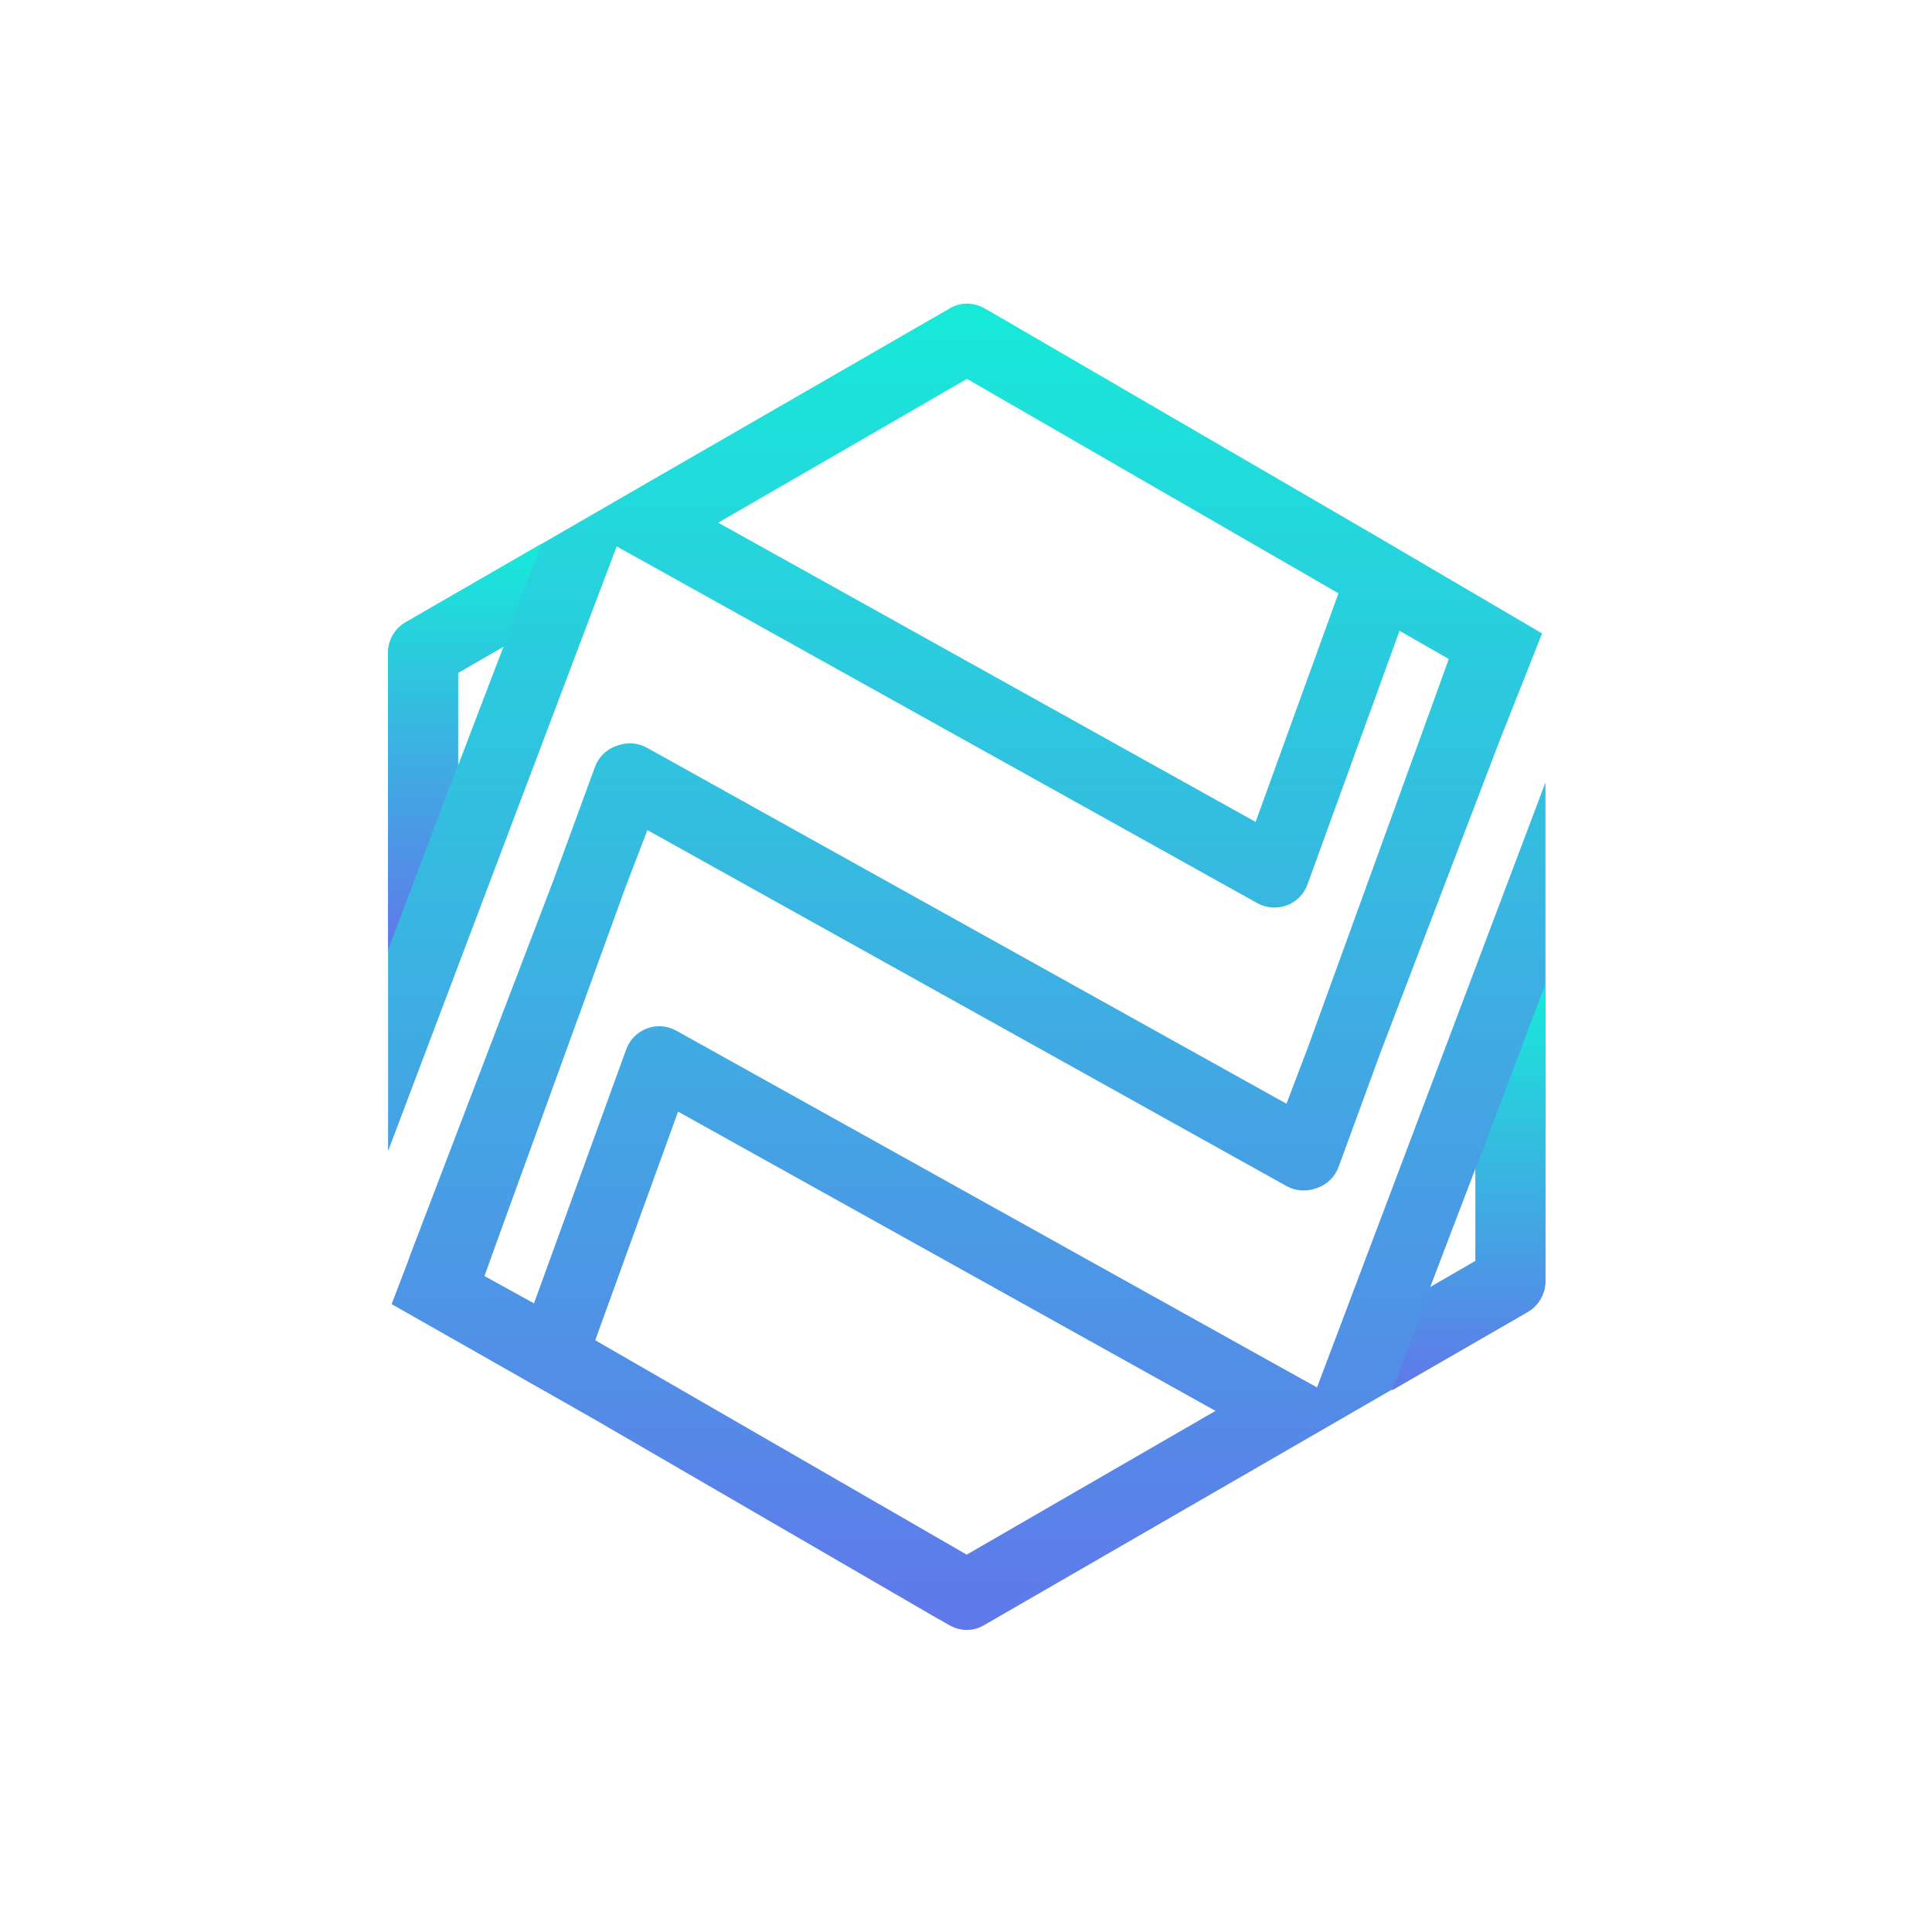
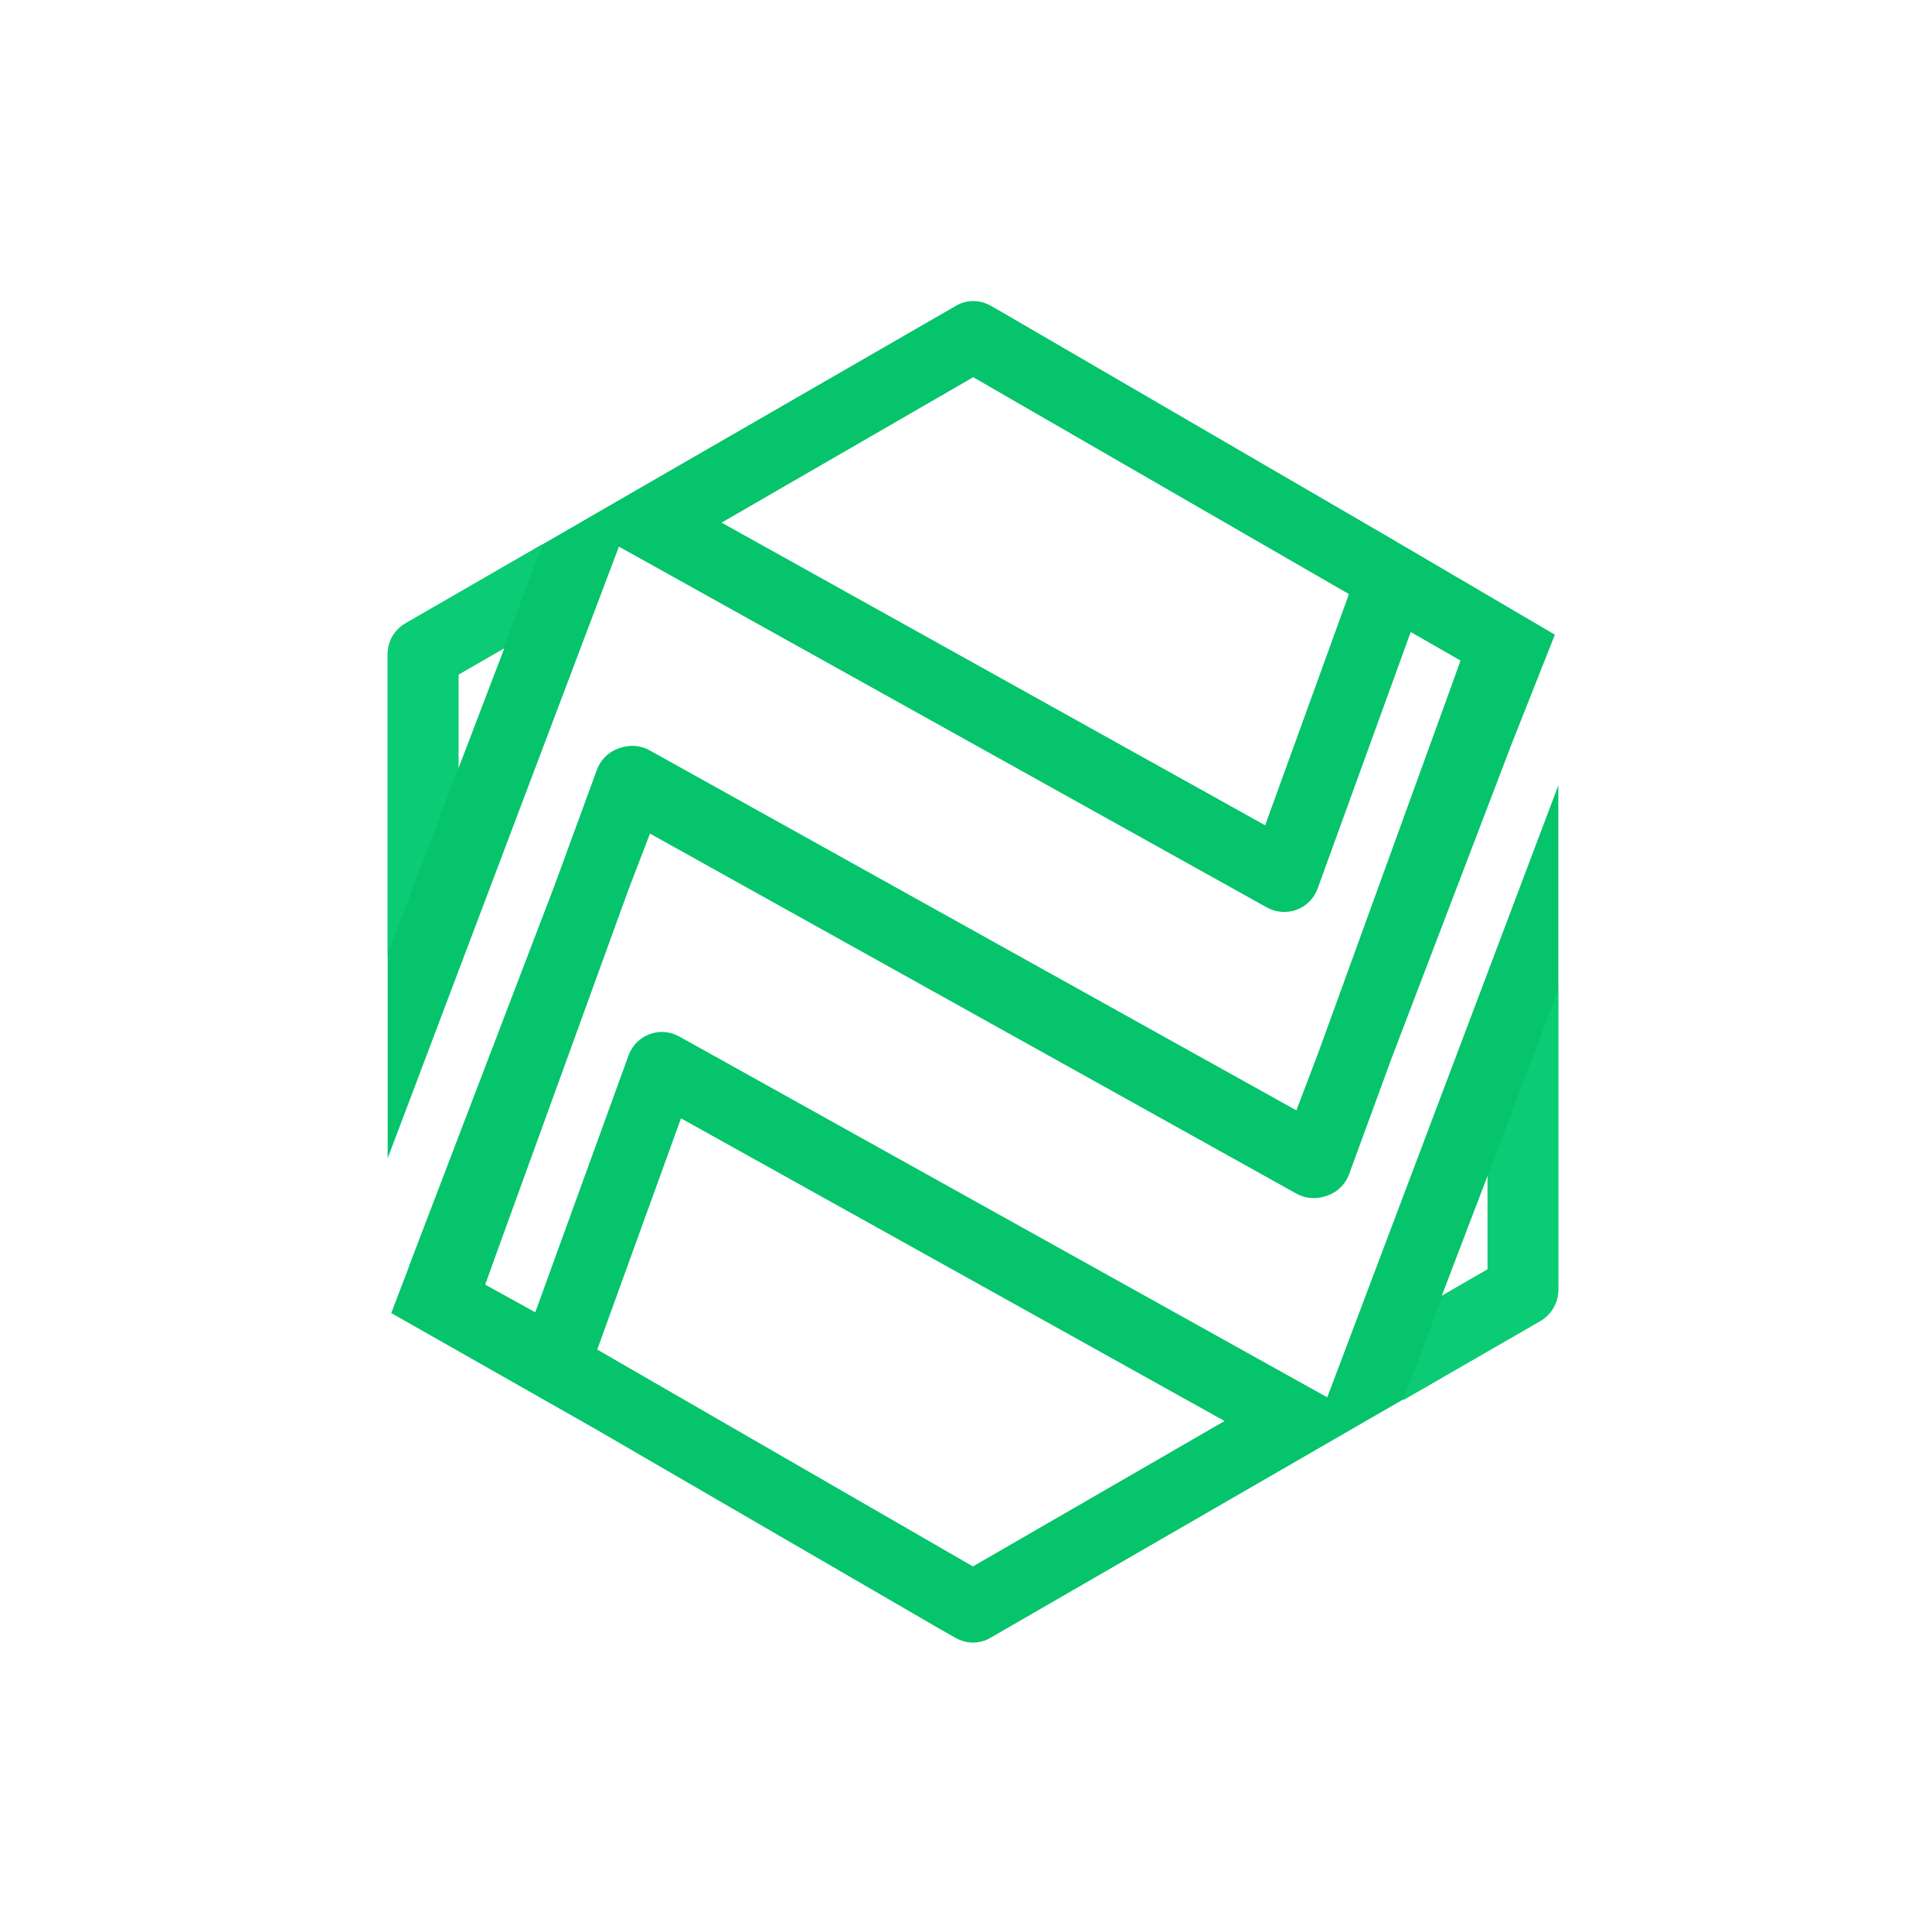
- <svg xmlns="http://www.w3.org/2000/svg" width="750" height="750" fill="none">
+ <svg xmlns="http://www.w3.org/2000/svg" version="1.1" width="750" height="750" viewBox="0 0 750 750" xml:space="preserve">
  <defs>
-     <clipPath id="a" class="frame-clip frame-clip-def">
-       <rect rx="0" ry="0" width="750" height="750" transform="matrix(1, 0, 0, 1, 0, 0)" />
-     </clipPath>
-   </defs>
-   <g clip-path="url(#a)">
-     <g class="fills">
-       <rect width="750" height="750" class="frame-background" transform="matrix(1, 0, 0, 1, 0, 0)" style="fill: rgb(255, 255, 255); fill-opacity: 0;" ry="0" rx="0" fill="none" />
-     </g>
-     <g xml:space="preserve" style="fill: rgb(0, 0, 0);" class="frame-children">
-       <g style="opacity: 1;">
-         <rect rx="0" ry="0" x="115.004" y="115" transform="matrix(1, 0, 0, 1, 0, 0)" width="519.996" height="520" style="stroke: none; fill-rule: nonzero; stroke-dashoffset: 0; stroke-width: 0; stroke-linejoin: miter; stroke-dasharray: none; stroke-miterlimit: 4; fill: rgb(0, 0, 0); fill-opacity: 0;" fill="none" class="fills" />
+ </defs>
+   <g transform="matrix(1.102941 0 0 1.102941 375 375)" id="background-custom-design">
+     <rect style="stroke: none; stroke-width: 0; stroke-dasharray: none; stroke-linecap: butt; stroke-dashoffset: 0; stroke-linejoin: miter; stroke-miterlimit: 4; fill: rgb(0,0,0); fill-opacity: 0; fill-rule: nonzero; opacity: 1;" paint-order="stroke" x="-340" y="-340" rx="0" ry="0" width="680" height="680" />
+   </g>
+   <g transform="matrix(1.001144 0 0 1.001144 377.7196 377.2615)" id="maker-logo">
+     <g style="" paint-order="stroke">
+       <g transform="matrix(1 0 0 1 0 0)" id="background-logo">
+         <rect style="stroke: none; stroke-width: 0; stroke-dasharray: none; stroke-linecap: butt; stroke-dashoffset: 0; stroke-linejoin: miter; stroke-miterlimit: 4; fill: rgb(0,0,0); fill-opacity: 0; fill-rule: nonzero; opacity: 0; visibility: hidden;" paint-order="stroke" x="-325" y="-260" rx="0" ry="0" width="650" height="520" />
      </g>
-       <g style="fill: rgb(0, 0, 0);">
-         <g style="fill: rgb(0, 0, 0);">
-           <g style="fill: rgb(0, 0, 0);">
-             <g style="opacity: 1;">
-               <defs>
-                 <linearGradient x1="0" y1="0" x2="0" y2="860" id="b" gradientUnits="userSpaceOnUse" gradientTransform="matrix(0.598825, 0, 0, 0.59883, 31.36427, -8.612584) matrix(1 0 0 1 199.2 211.2)">
-                   <stop offset="0" style="stop-color: rgb(23, 234, 217); stop-opacity: 1;" />
-                   <stop offset="1" style="stop-color: rgb(96, 120, 234); stop-opacity: 1;" />
-                 </linearGradient>
-               </defs>
-               <path d="M511.263,538.598L499.286,531.951L262.511,400.089C259.038,398.173,254.906,397.813,251.133,399.251C247.420,400.628,244.486,403.562,243.109,407.335L207.299,505.962L188.077,495.363L192.209,483.865L242.869,344.278L251.313,322.241L499.466,460.451C502.939,462.367,507.011,462.667,510.724,461.349C510.724,461.349,510.724,461.349,510.784,461.349C511.083,461.230,511.383,461.170,511.622,461.050C515.335,459.673,518.269,456.738,519.646,452.966L535.994,408.353L581.745,288.587L581.805,288.407L598.632,245.890L597.075,244.992L596.476,244.633L530.545,205.948L530.006,205.649L386.827,122.352C386.827,122.352,386.827,122.352,386.827,122.352L386.827,122.352L382.216,119.717C380.120,118.519,377.785,117.860,375.449,117.860C373.114,117.860,370.778,118.459,368.683,119.717L251.133,187.504L210.832,210.799L210.233,211.158L157.417,241.639C153.225,244.034,150.650,248.525,150.650,253.436L150.650,446.858L239.396,212.116L251.373,218.763L488.148,350.626C491.621,352.542,495.753,352.841,499.526,351.464C503.239,350.087,506.173,347.152,507.550,343.380L543.300,244.872L562.403,255.831L558.450,266.849L507.790,406.437L499.406,428.474L251.133,290.264C247.720,288.347,243.588,288.048,239.875,289.365C239.875,289.365,239.815,289.365,239.815,289.365C239.516,289.485,239.217,289.545,238.977,289.665C235.264,291.042,232.330,293.976,230.953,297.749L214.605,342.362L192.149,401.107L192.149,401.107L178.795,436.019L158.914,488.057C158.794,488.417,158.675,488.836,158.555,489.195L152.028,506.262L229.935,550.515L230.354,550.755L363.832,628.243C363.832,628.243,363.832,628.243,363.832,628.243L363.892,628.243L368.503,630.878C370.599,632.076,372.934,632.735,375.270,632.735C377.605,632.735,379.941,632.136,382.036,630.878L499.526,563.031L539.827,539.736L593.182,508.956C597.374,506.561,599.949,502.070,599.949,497.159L599.949,303.737L511.263,538.598ZZM177.837,297.150L177.837,261.220L195.083,251.280L195.442,251.040L177.837,297.150ZZM487.430,319.067L278.799,202.894L375.389,147.083L519.587,230.321L487.430,319.067ZZM375.270,603.512L231.073,520.274L263.229,431.528L471.860,547.701L375.270,603.512ZZM572.822,489.435L555.217,499.615L572.822,453.505L572.822,489.435ZZ" style="stroke: none; fill-rule: nonzero; fill: url(&quot;#b&quot;); stroke-dashoffset: 0; stroke-width: 1; stroke-linejoin: miter; stroke-dasharray: none; stroke-miterlimit: 4;" class="fills" />
-             </g>
+       <g transform="matrix(2.490288 0 0 2.490288 0 0)" id="logo-logo">
+         <g style="" paint-order="stroke">
+           <g transform="matrix(0.2429414 0 0 0.2429414 0 0)">
+             <path style="stroke: none; stroke-width: 1; stroke-dasharray: none; stroke-linecap: butt; stroke-dashoffset: 0; stroke-linejoin: miter; stroke-miterlimit: 4; fill: rgb(5,196,107); fill-rule: nonzero; opacity: 1;" paint-order="stroke" transform=" translate(-574.35, -641.1)" d="M 801.4 913.8 L 781.4 902.7 L 386 682.5 C 380.2 679.3 373.3 678.7 367 681.1 C 360.8 683.4 355.9 688.3 353.6 694.6 L 293.8 859.3 L 261.7 841.6 L 268.6 822.4 L 353.2 589.3 L 367.3 552.5 L 781.7 783.3 C 787.5 786.5 794.3 787 800.5 784.8 C 800.5 784.8 800.5 784.8 800.6 784.8 C 801.1 784.6 801.6 784.5 802 784.3 C 808.2 782 813.1 777.1 815.4 770.8 L 842.7 696.3 L 919.1 496.3 L 919.2 496 L 947.3 425 L 944.7 423.5 L 943.7 422.9 L 833.6 358.3 L 832.7 357.8 L 593.6 218.7 C 593.6 218.7 593.6 218.7 593.6 218.7 L 593.6 218.7 L 585.9 214.3 C 582.4 212.3 578.5 211.2 574.6 211.2 C 570.7 211.2 566.8 212.2 563.3 214.3 L 367 327.5 L 299.7 366.4 L 298.7 367 L 210.5 417.9 C 203.5 421.9 199.2 429.4 199.2 437.6 L 199.2 760.6 L 347.4 368.6 L 367.4 379.7 L 762.8 599.9 C 768.6 603.1 775.5 603.6 781.8 601.3 C 788 599 792.9 594.1 795.2 587.8 L 854.9 423.3 L 886.8 441.6 L 880.2 460 L 795.6 693.1 L 781.6 729.9 L 367 499.1 C 361.3 495.9 354.4 495.4 348.2 497.6 C 348.2 497.6 348.1 497.6 348.1 497.6 C 347.6 497.8 347.1 497.9 346.7 498.1 C 340.5 500.4 335.6 505.3 333.3 511.6 L 306 586.1 L 268.5 684.2 L 268.5 684.2 L 246.2 742.5 L 213 829.4 C 212.8 830 212.6 830.7 212.4 831.3 L 201.5 859.8 L 331.6 933.7 L 332.3 934.1 L 555.2 1063.5 C 555.2 1063.5 555.2 1063.5 555.2 1063.5 L 555.3 1063.5 L 563 1067.9 C 566.5 1069.9 570.4 1071 574.3 1071 C 578.2 1071 582.1 1070 585.6 1067.9 L 781.8 954.6 L 849.1 915.7 L 938.2 864.3 C 945.2 860.3 949.5 852.8 949.5 844.6 L 949.5 521.6 L 801.4 913.8 z M 244.6 510.6 L 244.6 450.6 L 273.4 434 L 274 433.6 L 244.6 510.6 z M 761.6 547.2 L 413.2 353.2 L 574.5 260 L 815.3 399 L 761.6 547.2 z M 574.3 1022.2 L 333.5 883.2 L 387.2 735 L 735.6 929 L 574.3 1022.2 z M 904.2 831.7 L 874.8 848.7 L 904.2 771.7 L 904.2 831.7 z" stroke-linecap="round" />
          </g>
-           <g style="fill: rgb(0, 0, 0);">
-             <g style="opacity: 1;">
-               <defs>
-                 <linearGradient x1="0" y1="0" x2="0" y2="263" id="c" gradientUnits="userSpaceOnUse" gradientTransform="matrix(0.598825, 0, 0, 0.59883, 31.30439, -8.612584) matrix(1 0 0 1 199.3 366.9)">
-                   <stop offset="0" style="stop-color: rgb(23, 234, 217); stop-opacity: 1;" />
-                   <stop offset="1" style="stop-color: rgb(96, 120, 234); stop-opacity: 1;" />
-                 </linearGradient>
-               </defs>
-               <path d="M210.174,211.098L195.023,251.220L177.777,261.160L177.777,296.851L150.650,368.710L150.650,253.376C150.650,248.525,153.225,244.034,157.417,241.579L210.174,211.098ZZ" style="stroke: none; fill-rule: nonzero; fill: url(&quot;#c&quot;); stroke-dashoffset: 0; stroke-width: 1; stroke-linejoin: miter; stroke-dasharray: none; stroke-miterlimit: 4;" class="fills" />
-             </g>
+           <g transform="matrix(0.2429414 0 0 0.2429414 -79.06529 -34.64345)">
+             <path style="stroke: none; stroke-width: 1; stroke-dasharray: none; stroke-linecap: butt; stroke-dashoffset: 0; stroke-linejoin: miter; stroke-miterlimit: 4; fill: rgb(11,204,116); fill-rule: nonzero; opacity: 1;" paint-order="stroke" transform=" translate(-249, -498.5)" d="M 298.7 366.9 L 273.4 433.9 L 244.6 450.5 L 244.6 510.1 L 199.3 630.1 L 199.3 437.5 C 199.3 429.4 203.6 421.9 210.6 417.8 L 298.7 366.9 z" stroke-linecap="round" />
          </g>
-           <g style="fill: rgb(0, 0, 0);">
-             <g style="opacity: 1;">
-               <defs>
-                 <linearGradient x1="0" y1="0" x2="0" y2="263" id="d" gradientUnits="userSpaceOnUse" gradientTransform="matrix(0.598825, 0, 0, 0.59883, 31.30439, -8.612584) matrix(1 0 0 1 850.1 652.5)">
-                   <stop offset="0" style="stop-color: rgb(23, 234, 217); stop-opacity: 1;" />
-                   <stop offset="1" style="stop-color: rgb(96, 120, 234); stop-opacity: 1;" />
-                 </linearGradient>
-               </defs>
-               <path d="M540.366,539.736L555.516,499.615L572.762,489.674L572.762,453.984L599.889,382.124L599.889,497.519C599.889,502.369,597.314,506.860,593.122,509.316L540.366,539.736ZZ" style="stroke: none; fill-rule: nonzero; fill: url(&quot;#d&quot;); stroke-dashoffset: 0; stroke-width: 1; stroke-linejoin: miter; stroke-dasharray: none; stroke-miterlimit: 4;" class="fills" />
-             </g>
+           <g transform="matrix(0.2429414 0 0 0.2429414 79.041 34.74063)">
+             <path style="stroke: none; stroke-width: 1; stroke-dasharray: none; stroke-linecap: butt; stroke-dashoffset: 0; stroke-linejoin: miter; stroke-miterlimit: 4; fill: rgb(11,204,116); fill-rule: nonzero; opacity: 1;" paint-order="stroke" transform=" translate(-899.8, -784.1)" d="M 850.1 915.7 L 875.4 848.7 L 904.2 832.1 L 904.2 772.5 L 949.5 652.5 L 949.5 845.2 C 949.5 853.3 945.2 860.8 938.2 864.9 L 850.1 915.7 z" stroke-linecap="round" />
+           </g>
+         </g>
+       </g>
+       <g transform="matrix(1 0 0 1 -4.258661 -29.2784)" id="text-logo">
+         <g style="" paint-order="stroke">
+           <g transform="matrix(1 0 0 1 0 0)" id="text-logo-path-0">
+             <path style="stroke: rgb(0,0,0); stroke-width: 4.097; stroke-dasharray: none; stroke-linecap: butt; stroke-dashoffset: 0; stroke-linejoin: miter; stroke-miterlimit: 4; fill: rgb(0,0,0); fill-rule: nonzero; opacity: 0;" paint-order="stroke" transform=" translate(-112.345, 20.88)" d="M 10.9 0 L 3.25 0 L 3.25 -41.76 L 11.66 -41.76 L 37.29 -11.25 L 37.29 -41.76 L 45.01 -41.76 L 45.01 0 L 36.6 0 L 10.9 -30.57 L 10.9 0 Z M 102.25 0 L 63.8 0 L 63.8 -41.76 L 102.25 -41.76 L 102.25 -34.05 L 71.51 -34.05 L 71.51 -24.77 L 96.22 -24.77 L 96.22 -16.99 L 71.51 -16.99 L 71.51 -7.71 L 102.25 -7.71 L 102.25 0 Z M 128.01 0 L 119.71 0 L 119.71 0 L 119.71 -2.15 L 135.43 -20.88 L 119.71 -39.61 L 119.71 -41.76 L 128.01 -41.76 L 140.53 -26.91 L 152.95 -41.76 L 161.3 -41.76 L 161.3 -39.61 L 145.52 -20.88 L 161.3 -2.2 L 161.3 0 L 152.95 0 L 140.48 -14.79 L 128.01 0 Z M 187.34 0 L 179.68 0 L 179.68 -33.7 Q 179.68 -35.9 180.79 -37.73 Q 181.89 -39.56 183.72 -40.66 Q 185.54 -41.76 187.75 -41.76 L 187.75 -41.76 L 213.32 -41.76 Q 215.53 -41.76 217.38 -40.66 Q 219.24 -39.56 220.34 -37.73 Q 221.44 -35.9 221.44 -33.7 L 221.44 -33.7 L 221.44 0 L 213.73 0 L 213.73 -14.04 L 187.34 -14.04 L 187.34 0 Z M 187.34 -33.35 L 187.34 -21.69 L 213.73 -21.69 L 213.73 -33.35 Q 213.73 -33.64 213.5 -33.84 Q 213.27 -34.05 212.98 -34.05 L 212.98 -34.05 L 188.04 -34.05 Q 187.75 -34.05 187.54 -33.84 Q 187.34 -33.64 187.34 -33.35 L 187.34 -33.35 Z" stroke-linecap="round" />
+           </g>
+         </g>
+       </g>
+       <g transform="matrix(1 0 0 1 -4.398661 32.19376)" id="tagline-57167731-bda4-4a65-b5a3-8bcfbdf847f5-logo">
+         <g style="" paint-order="stroke">
+           <g transform="matrix(1 0 0 1 0 0)" id="tagline-57167731-bda4-4a65-b5a3-8bcfbdf847f5-logo-path-0">
+             <path style="stroke: rgb(0,0,0); stroke-width: 3.552; stroke-dasharray: none; stroke-linecap: butt; stroke-dashoffset: 0; stroke-linejoin: miter; stroke-miterlimit: 4; fill: rgb(0,0,0); fill-rule: nonzero; opacity: 0;" paint-order="stroke" transform=" translate(-109.825, 18.72)" d="M 29.64 0 L 23.5 0 L 23.5 0 L 1.82 -37.44 L 9.83 -37.44 L 26.57 -8.32 L 43.37 -37.44 L 51.32 -37.44 L 29.64 0 Z M 90.27 0 L 55.8 0 L 55.8 -37.44 L 90.27 -37.44 L 90.27 -30.52 L 62.71 -30.52 L 62.71 -22.2 L 84.86 -22.2 L 84.86 -15.24 L 62.71 -15.24 L 62.71 -6.92 L 90.27 -6.92 L 90.27 0 Z M 133.48 0 L 126 0 L 114.71 -13.47 L 123.71 -13.47 L 133.48 -1.92 L 133.48 0 Z M 103.01 0 L 96.15 0 L 96.15 -37.39 L 126.31 -37.39 Q 128.28 -37.39 129.95 -36.4 Q 131.61 -35.41 132.6 -33.77 Q 133.59 -32.14 133.59 -30.16 L 133.59 -30.16 L 133.59 -20.07 Q 133.59 -18.1 132.6 -16.43 Q 131.61 -14.77 129.95 -13.81 Q 128.28 -12.84 126.31 -12.84 L 126.31 -12.84 L 103.01 -12.79 L 103.01 0 Z M 103.64 -19.76 L 103.64 -19.76 L 126 -19.76 Q 126.26 -19.76 126.46 -19.92 Q 126.67 -20.07 126.67 -20.33 L 126.67 -20.33 L 126.67 -29.9 Q 126.67 -30.16 126.46 -30.34 Q 126.26 -30.52 126 -30.52 L 126 -30.52 L 103.64 -30.52 Q 103.38 -30.52 103.19 -30.34 Q 103.01 -30.16 103.01 -29.9 L 103.01 -29.9 L 103.01 -20.33 Q 103.01 -20.07 103.19 -19.92 Q 103.38 -19.76 103.64 -19.76 Z M 169.73 0 L 146.74 0 Q 144.77 0 143.13 -0.99 Q 141.49 -1.98 140.5 -3.61 Q 139.52 -5.25 139.52 -7.23 L 139.52 -7.23 L 139.52 -10.09 L 146.38 -10.09 L 146.38 -7.54 Q 146.38 -7.28 146.56 -7.1 Q 146.74 -6.92 147 -6.92 L 147 -6.92 L 169.42 -6.92 Q 169.68 -6.92 169.86 -7.1 Q 170.04 -7.28 170.04 -7.54 L 170.04 -7.54 L 170.04 -14.66 Q 170.04 -14.92 169.86 -15.08 Q 169.68 -15.24 169.42 -15.24 L 169.42 -15.24 L 146.74 -15.24 Q 144.77 -15.24 143.13 -16.22 Q 141.49 -17.21 140.5 -18.85 Q 139.52 -20.49 139.52 -22.52 L 139.52 -22.52 L 139.52 -30.21 Q 139.52 -32.19 140.5 -33.83 Q 141.49 -35.46 143.13 -36.45 Q 144.77 -37.44 146.74 -37.44 L 146.74 -37.44 L 169.73 -37.44 Q 171.7 -37.44 173.34 -36.45 Q 174.98 -35.46 175.97 -33.83 Q 176.96 -32.19 176.96 -30.21 L 176.96 -30.21 L 176.96 -27.35 L 170.04 -27.35 L 170.04 -29.9 Q 170.04 -30.16 169.86 -30.34 Q 169.68 -30.52 169.42 -30.52 L 169.42 -30.52 L 147 -30.52 Q 146.74 -30.52 146.56 -30.34 Q 146.38 -30.16 146.38 -29.9 L 146.38 -29.9 L 146.38 -22.78 Q 146.38 -22.52 146.56 -22.36 Q 146.74 -22.2 147 -22.2 L 147 -22.2 L 169.73 -22.2 Q 171.7 -22.2 173.34 -21.22 Q 174.98 -20.23 175.97 -18.59 Q 176.96 -16.95 176.96 -14.92 L 176.96 -14.92 L 176.96 -7.23 Q 176.96 -5.25 175.97 -3.61 Q 174.98 -1.98 173.34 -0.99 Q 171.7 0 169.73 0 L 169.73 0 Z M 217.83 0 L 183.35 0 L 183.35 -37.44 L 217.83 -37.44 L 217.83 -30.52 L 190.27 -30.52 L 190.27 -22.2 L 212.42 -22.2 L 212.42 -15.24 L 190.27 -15.24 L 190.27 -6.92 L 217.83 -6.92 L 217.83 0 Z" stroke-linecap="round" />
          </g>
        </g>
      </g>
    </g>
  </g>
</svg>
